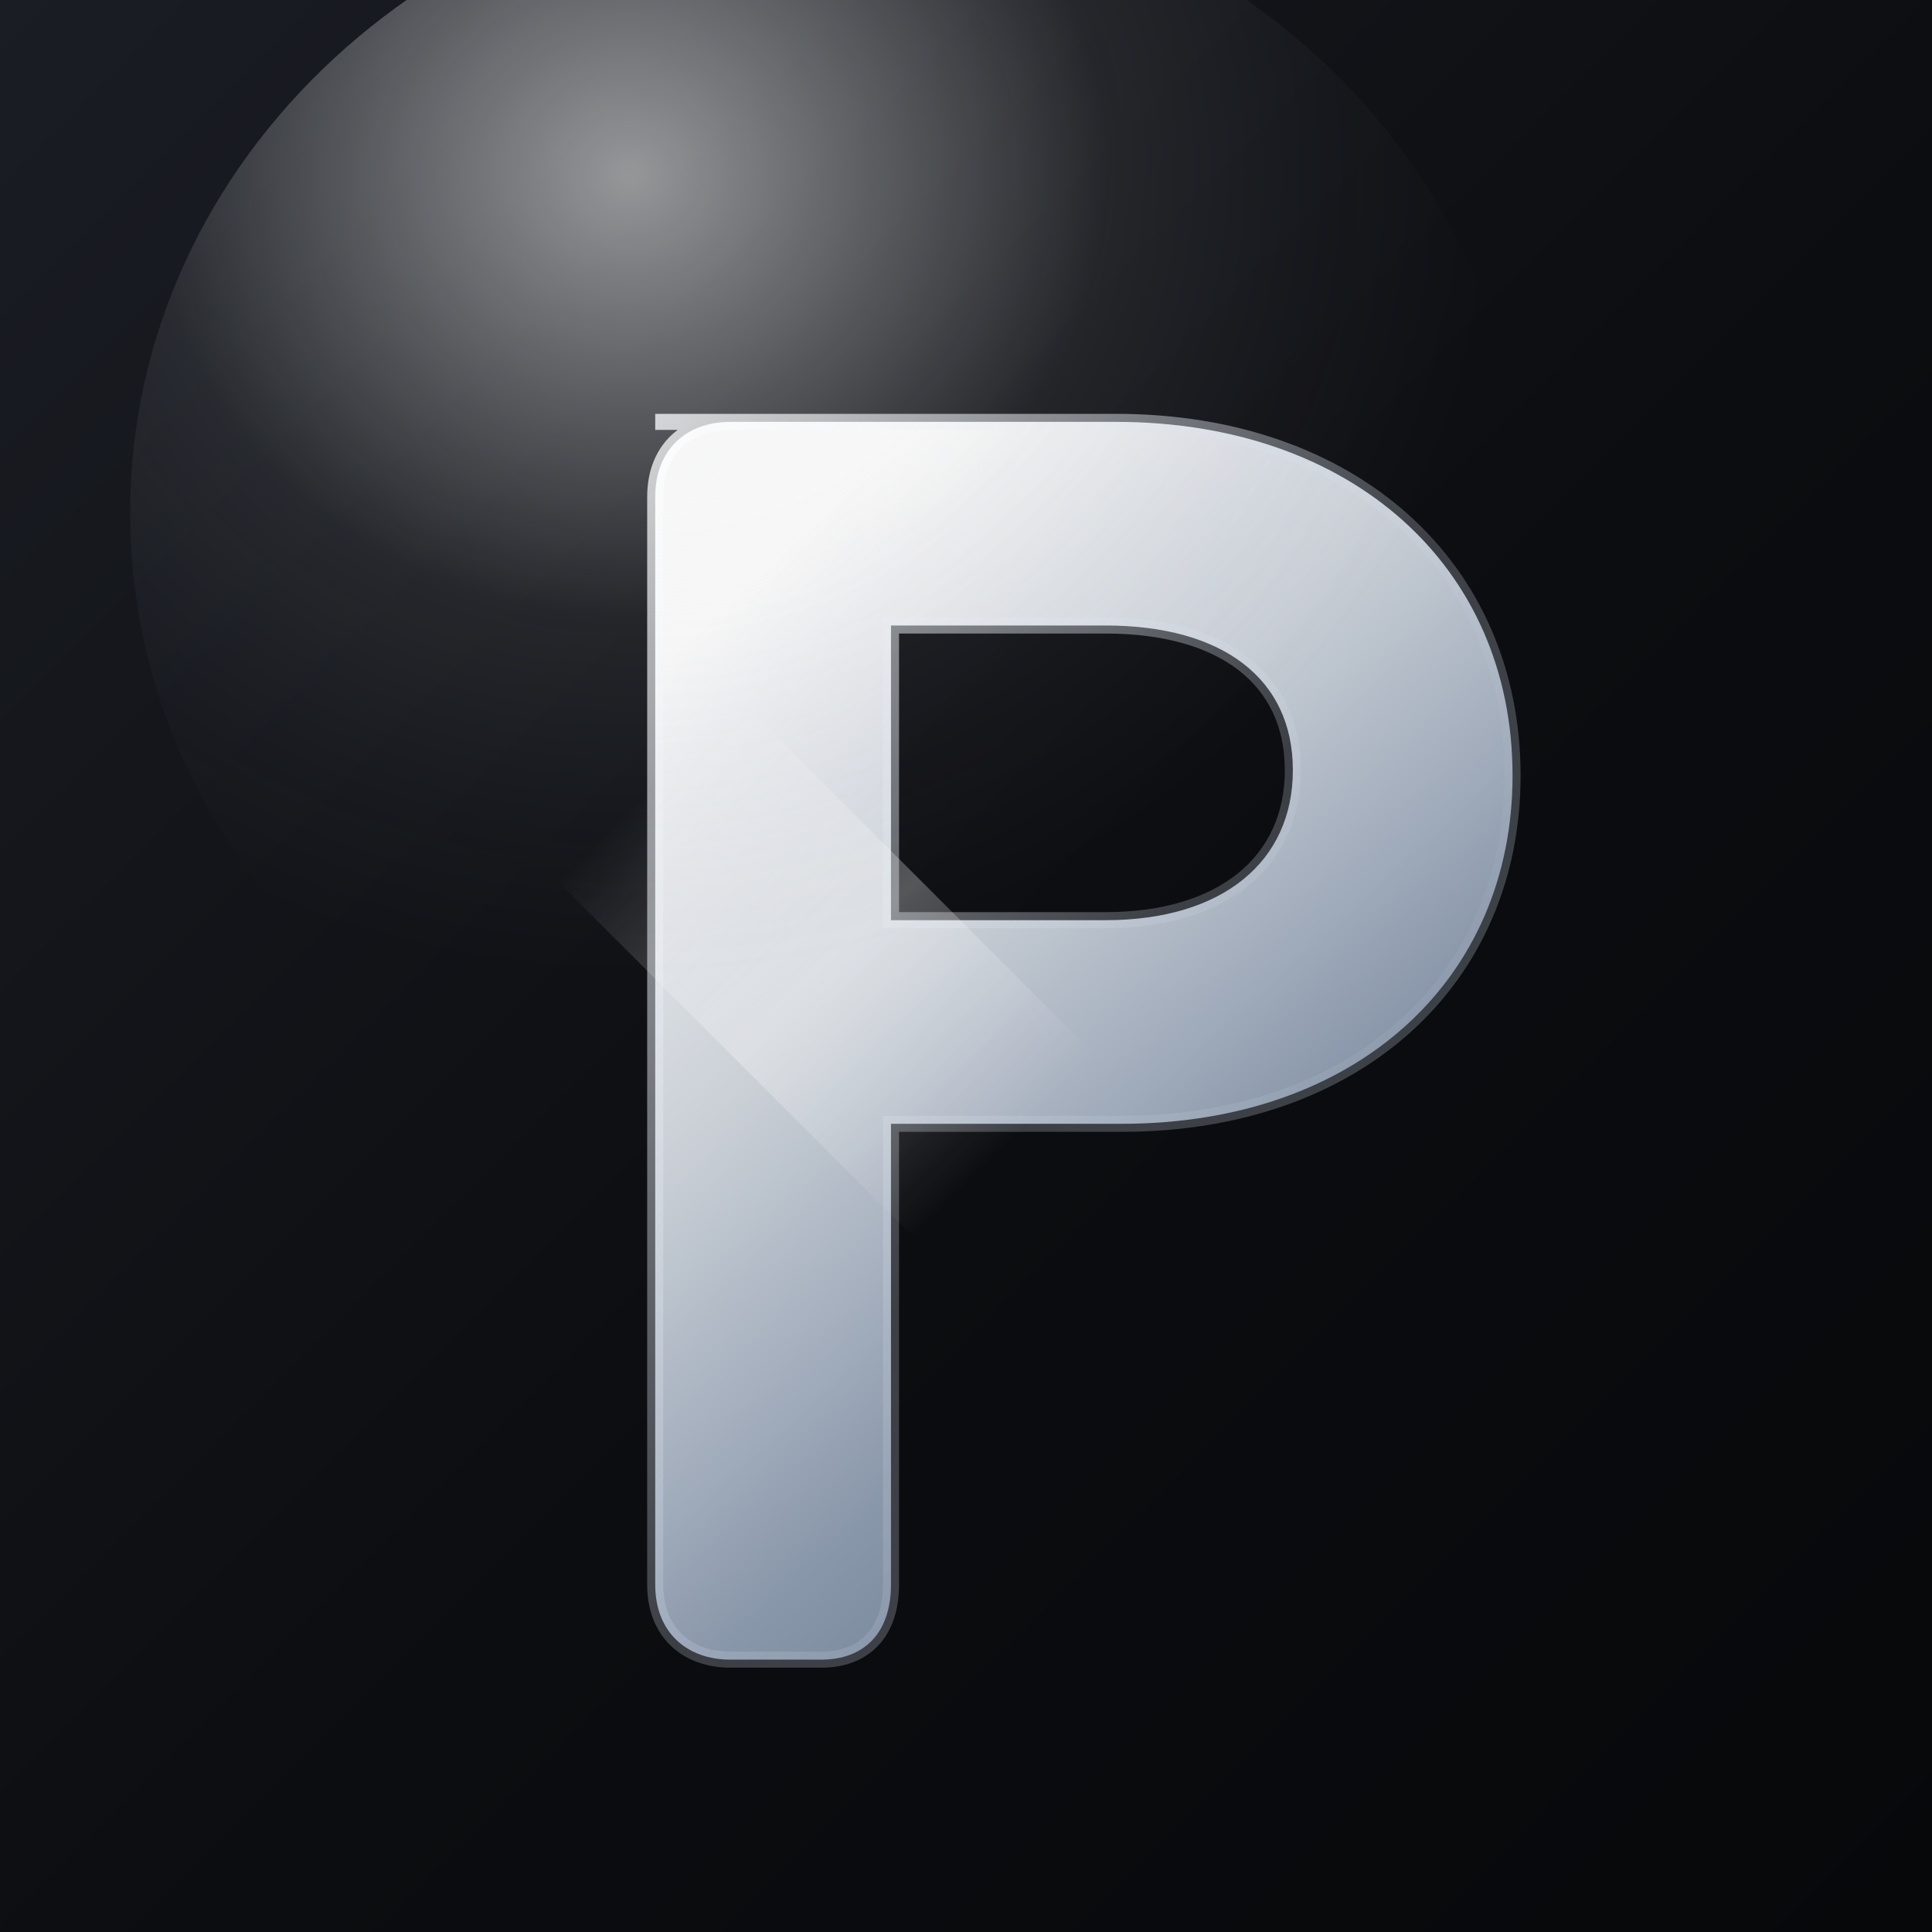
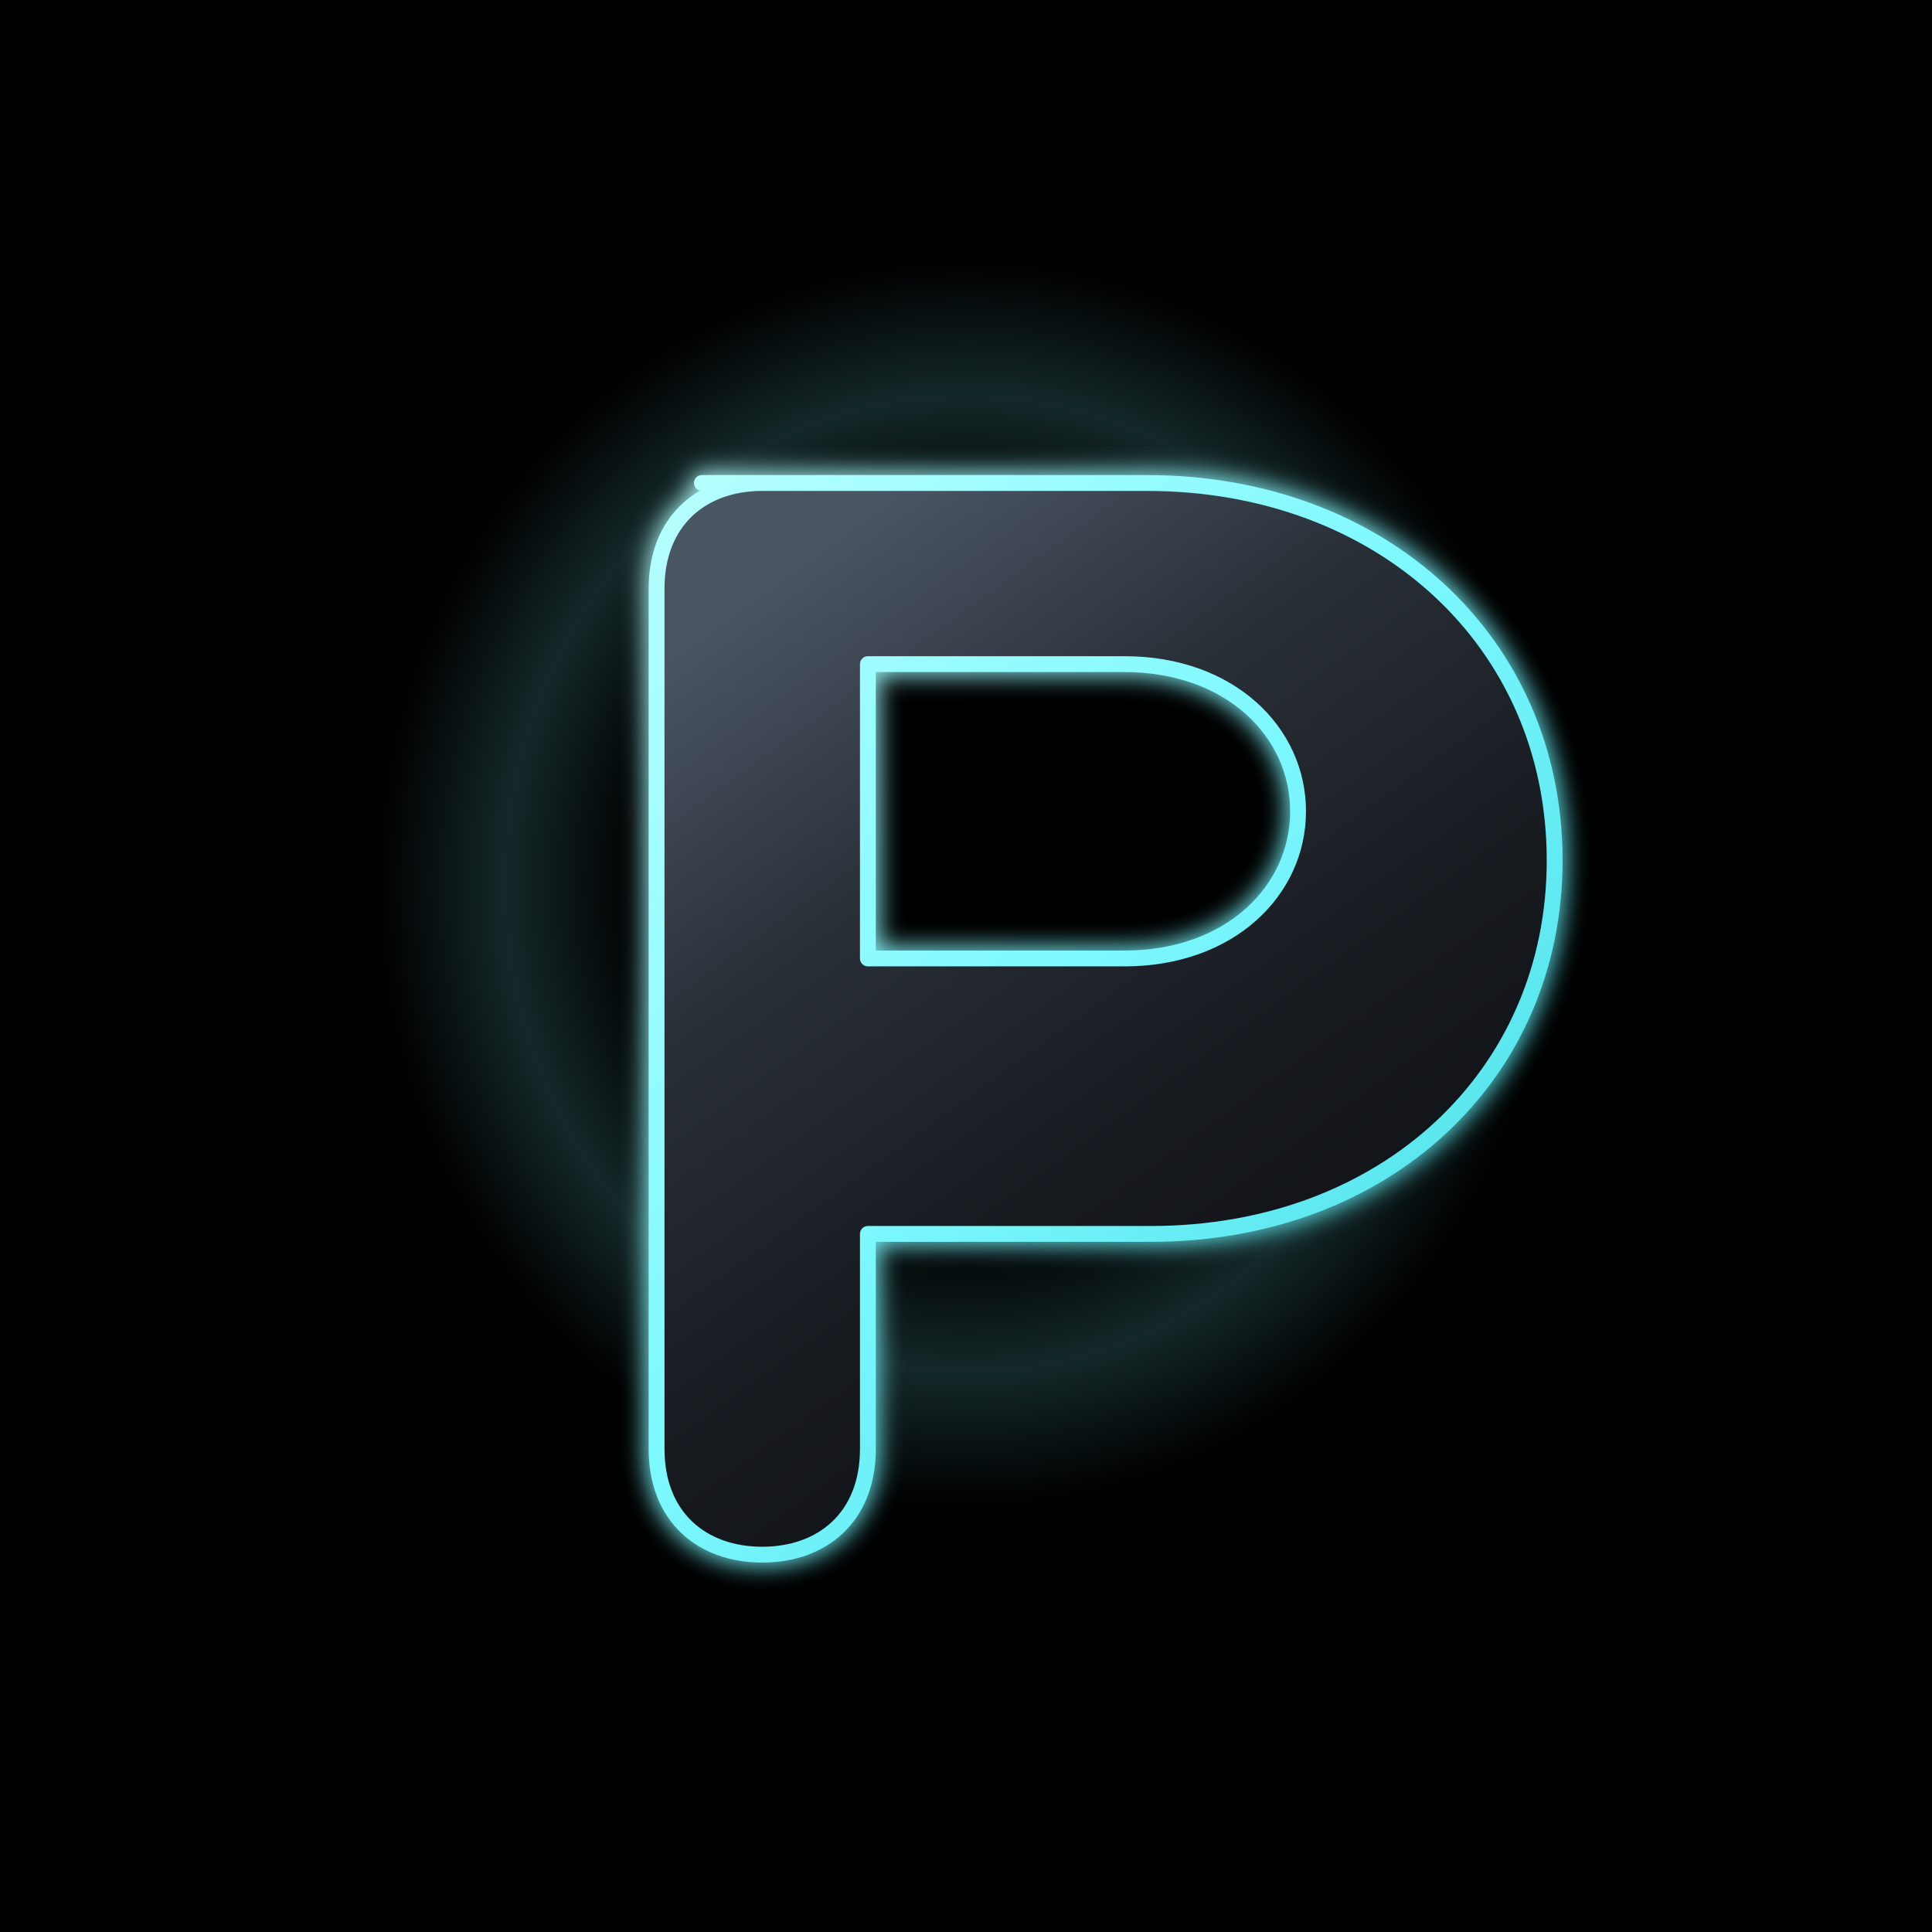
<svg xmlns="http://www.w3.org/2000/svg" viewBox="0 0 512 512" role="img" aria-label="Paranoic">
  <defs>
-     <linearGradient id="bg" x1="0%" y1="0%" x2="100%" y2="100%">
-       <stop offset="0%" stop-color="#1a1d24" />
-       <stop offset="55%" stop-color="#0c0d10" />
-       <stop offset="100%" stop-color="#07080a" />
-     </linearGradient>
-     <linearGradient id="chrome" x1="22%" y1="6%" x2="78%" y2="94%">
-       <stop offset="0%" stop-color="#FFFFFF" stop-opacity="0.96" />
-       <stop offset="34%" stop-color="#E2E8F0" stop-opacity="0.88" />
-       <stop offset="68%" stop-color="#94A3B8" stop-opacity="0.92" />
-       <stop offset="100%" stop-color="#64748B" stop-opacity="0.98" />
+     <linearGradient id="glass" x1="22%" y1="4%" x2="78%" y2="96%">
+       <stop offset="0%" stop-color="#4A5563" />
+       <stop offset="28%" stop-color="#2A3038" />
+       <stop offset="62%" stop-color="#16191E" />
+       <stop offset="100%" stop-color="#0B0C0F" />
    </linearGradient>
    <linearGradient id="edge" x1="0%" y1="0%" x2="100%" y2="100%">
-       <stop offset="0%" stop-color="#FFFFFF" stop-opacity="0.75" />
-       <stop offset="50%" stop-color="#CBD5E1" stop-opacity="0.25" />
-       <stop offset="100%" stop-color="#475569" stop-opacity="0.5" />
+       <stop offset="0%" stop-color="#B8FFFF" />
+       <stop offset="45%" stop-color="#7EF9FF" />
+       <stop offset="100%" stop-color="#3DD6E0" />
    </linearGradient>
-     <linearGradient id="shine" x1="0%" y1="0%" x2="100%" y2="100%">
-       <stop offset="38%" stop-color="#FFFFFF" stop-opacity="0" />
-       <stop offset="50%" stop-color="#FFFFFF" stop-opacity="0.65" />
-       <stop offset="62%" stop-color="#FFFFFF" stop-opacity="0" />
+     <linearGradient id="seam" x1="0%" y1="50%" x2="100%" y2="50%">
+       <stop offset="0%" stop-color="#7EF9FF" stop-opacity="0" />
+       <stop offset="18%" stop-color="#D7FBFF" stop-opacity="0.55" />
+       <stop offset="50%" stop-color="#FFFFFF" stop-opacity="0.7" />
+       <stop offset="82%" stop-color="#7EF9FF" stop-opacity="0.45" />
+       <stop offset="100%" stop-color="#7EF9FF" stop-opacity="0" />
    </linearGradient>
-     <radialGradient id="glow" cx="36%" cy="24%" r="62%">
-       <stop offset="0%" stop-color="#FFFFFF" stop-opacity="0.55" />
-       <stop offset="55%" stop-color="#F8FAFC" stop-opacity="0.08" />
-       <stop offset="100%" stop-color="#94A3B8" stop-opacity="0" />
+     <radialGradient id="glow" cx="50%" cy="46%" r="42%">
+       <stop offset="55%" stop-color="#7EF9FF" stop-opacity="0" />
+       <stop offset="78%" stop-color="#7EF9FF" stop-opacity="0.16" />
+       <stop offset="100%" stop-color="#7EF9FF" stop-opacity="0" />
    </radialGradient>
+     <filter id="soft" x="-20%" y="-20%" width="140%" height="140%">
+       <feGaussianBlur stdDeviation="3.2" />
+     </filter>
  </defs>
-   <rect width="512" height="512" fill="url(#bg)" />
-   <g transform="translate(256 268) scale(1.42) translate(-256 -268)">
-     <path d="M198 158h86c44 0 74 27 74 66 0 38-29 65-73 65h-43v86c0 9-5 14-13 14h-17c-8 0-14-5-14-14V172c0-9 6-14 14-14h-14zm44 38v55h40c22 0 35-11 35-28s-13-27-35-27h-40z" fill="url(#chrome)" stroke="url(#edge)" stroke-width="3" />
-     <path d="M90 120l280 280" stroke="url(#shine)" stroke-width="48" stroke-linecap="round" opacity="0.45" />
-     <ellipse cx="230" cy="175" rx="130" ry="120" fill="url(#glow)" />
-   </g>
+   <rect width="512" height="512" fill="#000000" />
+   <ellipse cx="256" cy="250" rx="186" ry="198" fill="url(#glow)" />
+   <path d="M186 128h118c62 0 108 42 108 100 0 57-45 99-107 99H230v57c0 18-12 28-28 28s-28-10-28-28V156c0-18 12-28 28-28h-16zm44 48v78h68c28 0 46-18 46-39s-18-39-46-39h-68z" fill="url(#glass)" stroke="url(#edge)" stroke-width="5.5" stroke-linejoin="round" filter="url(#soft)" />
+   <path d="M186 128h118c62 0 108 42 108 100 0 57-45 99-107 99H230v57c0 18-12 28-28 28s-28-10-28-28V156c0-18 12-28 28-28h-16zm44 48v78h68c28 0 46-18 46-39s-18-39-46-39h-68z" fill="url(#glass)" stroke="url(#edge)" stroke-width="4.2" stroke-linejoin="round" />
+   <path d="M172 250h176" stroke="url(#seam)" stroke-width="3.2" stroke-linecap="round" opacity="0.85" />
</svg>
